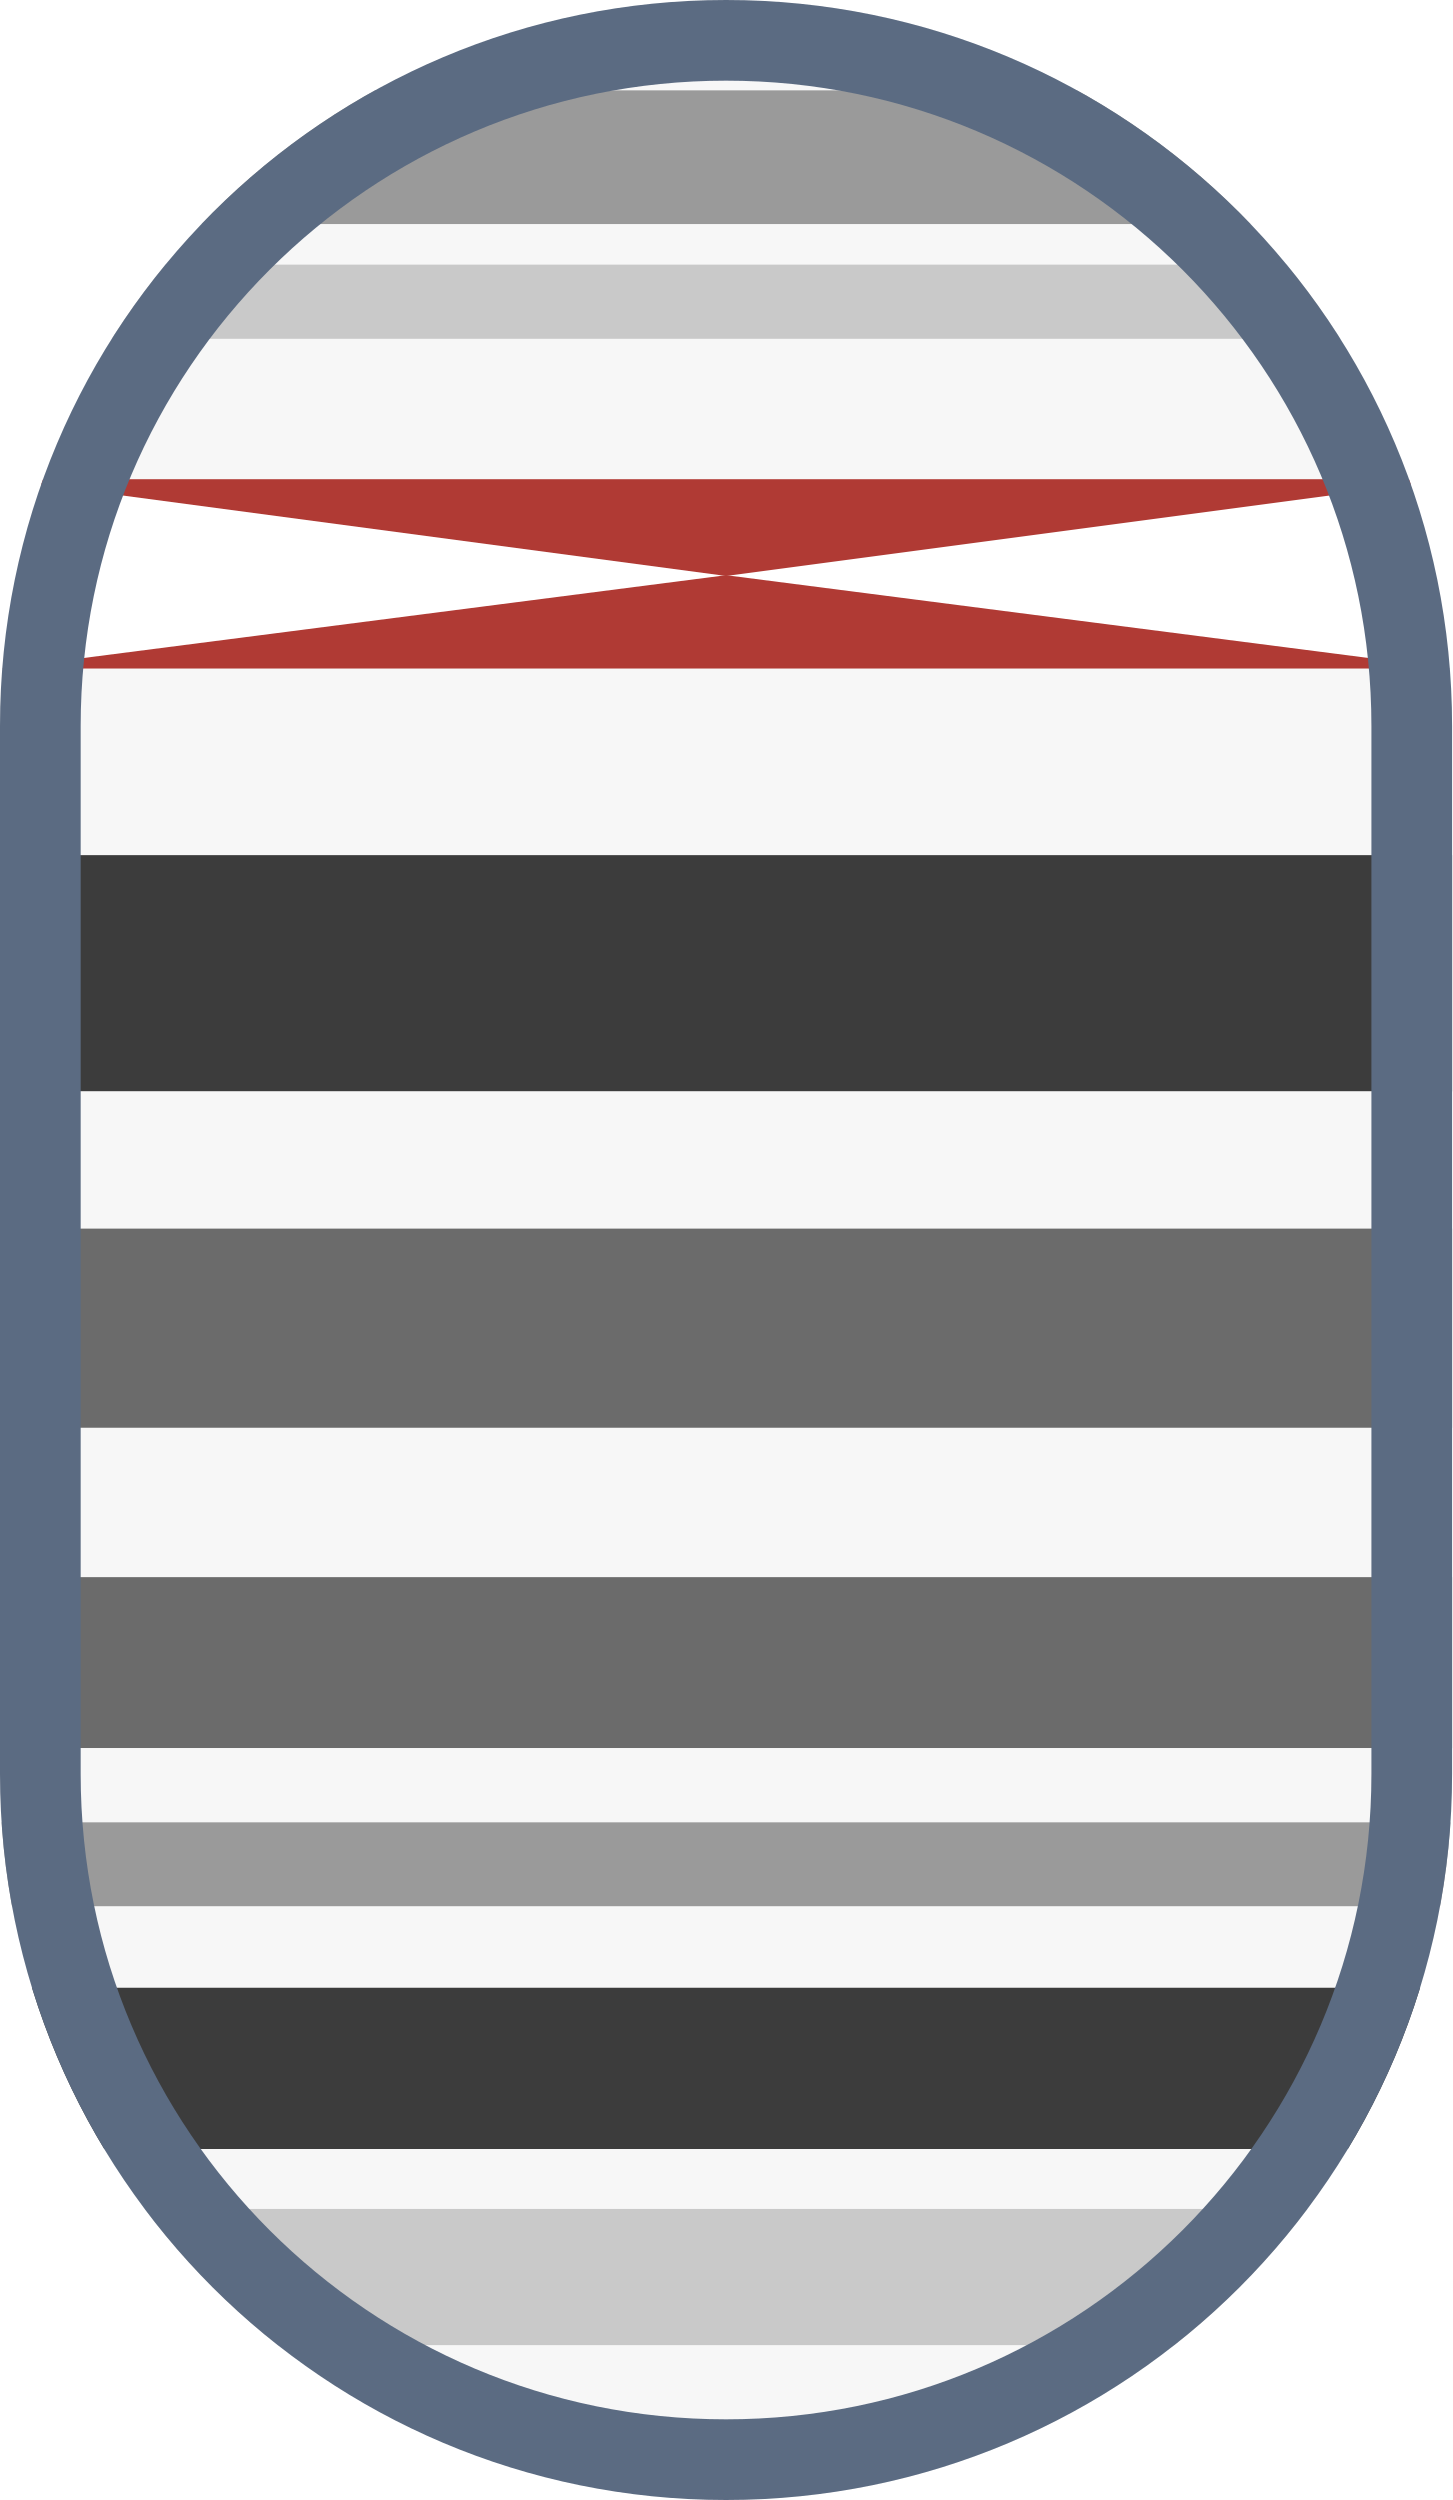
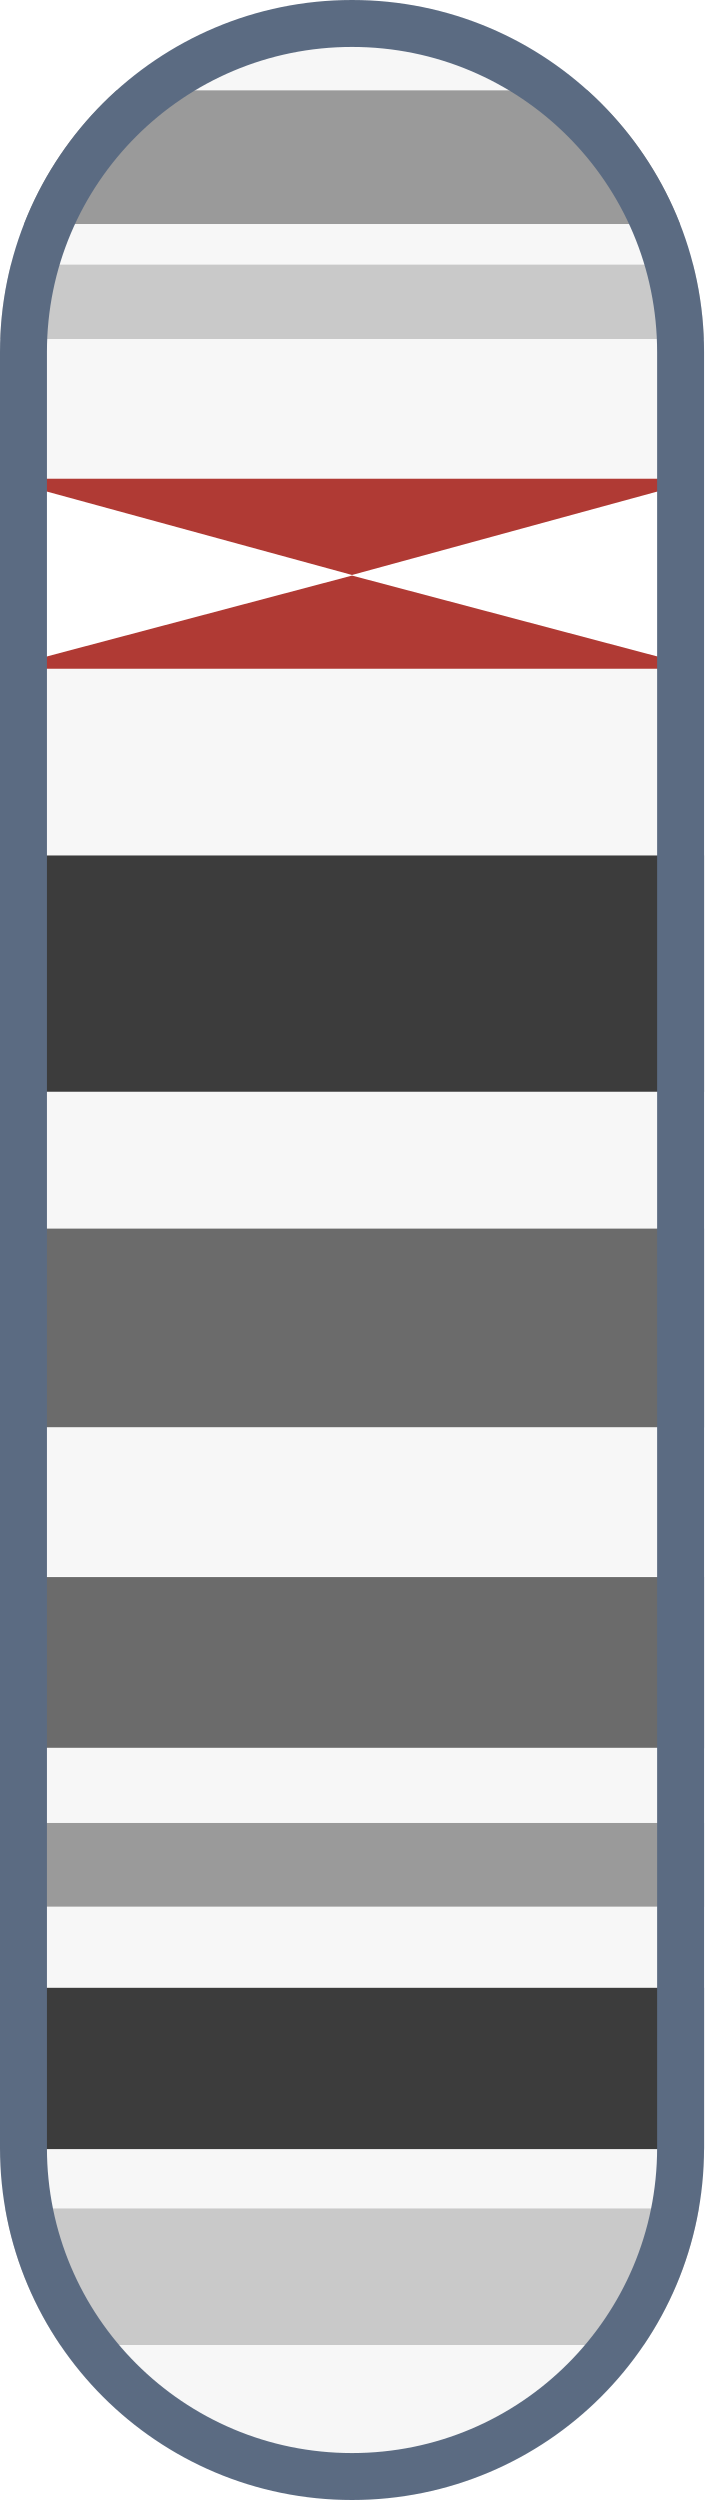
- <svg xmlns="http://www.w3.org/2000/svg" width="18" height="30.99" viewBox="0 0 18 30.99" role="img" aria-label="Chromosome 18 ideogram">
+ <svg xmlns="http://www.w3.org/2000/svg" width="12" height="42.61" viewBox="0 0 12 42.61" role="img" aria-label="Chromosome 18 ideogram">
  <defs>
    <clipPath id="chr18-body">
-       <rect width="18" height="30.99" rx="9" ry="9" />
+       <rect width="12" height="42.61" rx="6" ry="6" />
    </clipPath>
  </defs>
  <g clip-path="url(#chr18-body)">
-     <rect y="0" width="18" height="1.12" fill="#f7f7f7" />
-     <rect y="1.12" width="18" height="1.66" fill="#9a9a9a" />
-     <rect y="2.78" width="18" height="0.5" fill="#f7f7f7" />
-     <rect y="3.28" width="18" height="0.93" fill="#c9c9c9" />
-     <rect y="4.2" width="18" height="1.74" fill="#f7f7f7" />
-     <path d="M0,5.94 H18 L9,7.14 Z" fill="#b03a34" />
-     <path d="M9,7.13 L18,8.29 H0 Z" fill="#b03a34" />
-     <rect y="8.29" width="18" height="2.31" fill="#f7f7f7" />
-     <rect y="10.6" width="18" height="2.93" fill="#3c3c3c" />
-     <rect y="13.53" width="18" height="1.7" fill="#f7f7f7" />
-     <rect y="15.23" width="18" height="2.47" fill="#6b6b6b" />
-     <rect y="17.7" width="18" height="1.85" fill="#f7f7f7" />
-     <rect y="19.55" width="18" height="2.12" fill="#6b6b6b" />
-     <rect y="21.67" width="18" height="0.93" fill="#f7f7f7" />
-     <rect y="22.59" width="18" height="1.04" fill="#9a9a9a" />
-     <rect y="23.64" width="18" height="1" fill="#f7f7f7" />
-     <rect y="24.64" width="18" height="2" fill="#3c3c3c" />
-     <rect y="26.64" width="18" height="0.73" fill="#f7f7f7" />
-     <rect y="27.38" width="18" height="1.7" fill="#c9c9c9" />
-     <rect y="29.07" width="18" height="1.92" fill="#f7f7f7" />
+     <rect y="0" width="12" height="1.54" fill="#f7f7f7" />
+     <rect y="1.54" width="12" height="2.28" fill="#9a9a9a" />
+     <rect y="3.82" width="12" height="0.69" fill="#f7f7f7" />
+     <rect y="4.51" width="12" height="1.27" fill="#c9c9c9" />
+     <rect y="5.78" width="12" height="2.39" fill="#f7f7f7" />
+     <path d="M0,8.16 H12 L6,9.8 Z" fill="#b03a34" />
+     <path d="M6,9.81 L12,11.4 H0 Z" fill="#b03a34" />
+     <rect y="11.4" width="12" height="3.18" fill="#f7f7f7" />
+     <rect y="14.58" width="12" height="4.03" fill="#3c3c3c" />
+     <rect y="18.61" width="12" height="2.33" fill="#f7f7f7" />
+     <rect y="20.94" width="12" height="3.39" fill="#6b6b6b" />
+     <rect y="24.33" width="12" height="2.54" fill="#f7f7f7" />
+     <rect y="26.88" width="12" height="2.92" fill="#6b6b6b" />
+     <rect y="29.79" width="12" height="1.27" fill="#f7f7f7" />
+     <rect y="31.07" width="12" height="1.43" fill="#9a9a9a" />
+     <rect y="32.5" width="12" height="1.38" fill="#f7f7f7" />
+     <rect y="33.88" width="12" height="2.76" fill="#3c3c3c" />
+     <rect y="36.63" width="12" height="1.01" fill="#f7f7f7" />
+     <rect y="37.64" width="12" height="2.33" fill="#c9c9c9" />
+     <rect y="39.97" width="12" height="2.64" fill="#f7f7f7" />
  </g>
-   <rect x="0.5" y="0.5" width="17" height="29.99" rx="8.5" ry="8.5" fill="none" stroke="#5b6b82" stroke-width="1" />
+   <rect x="0.4" y="0.4" width="11.2" height="41.81" rx="5.6" ry="5.6" fill="none" stroke="#5b6b82" stroke-width="0.8" />
</svg>
